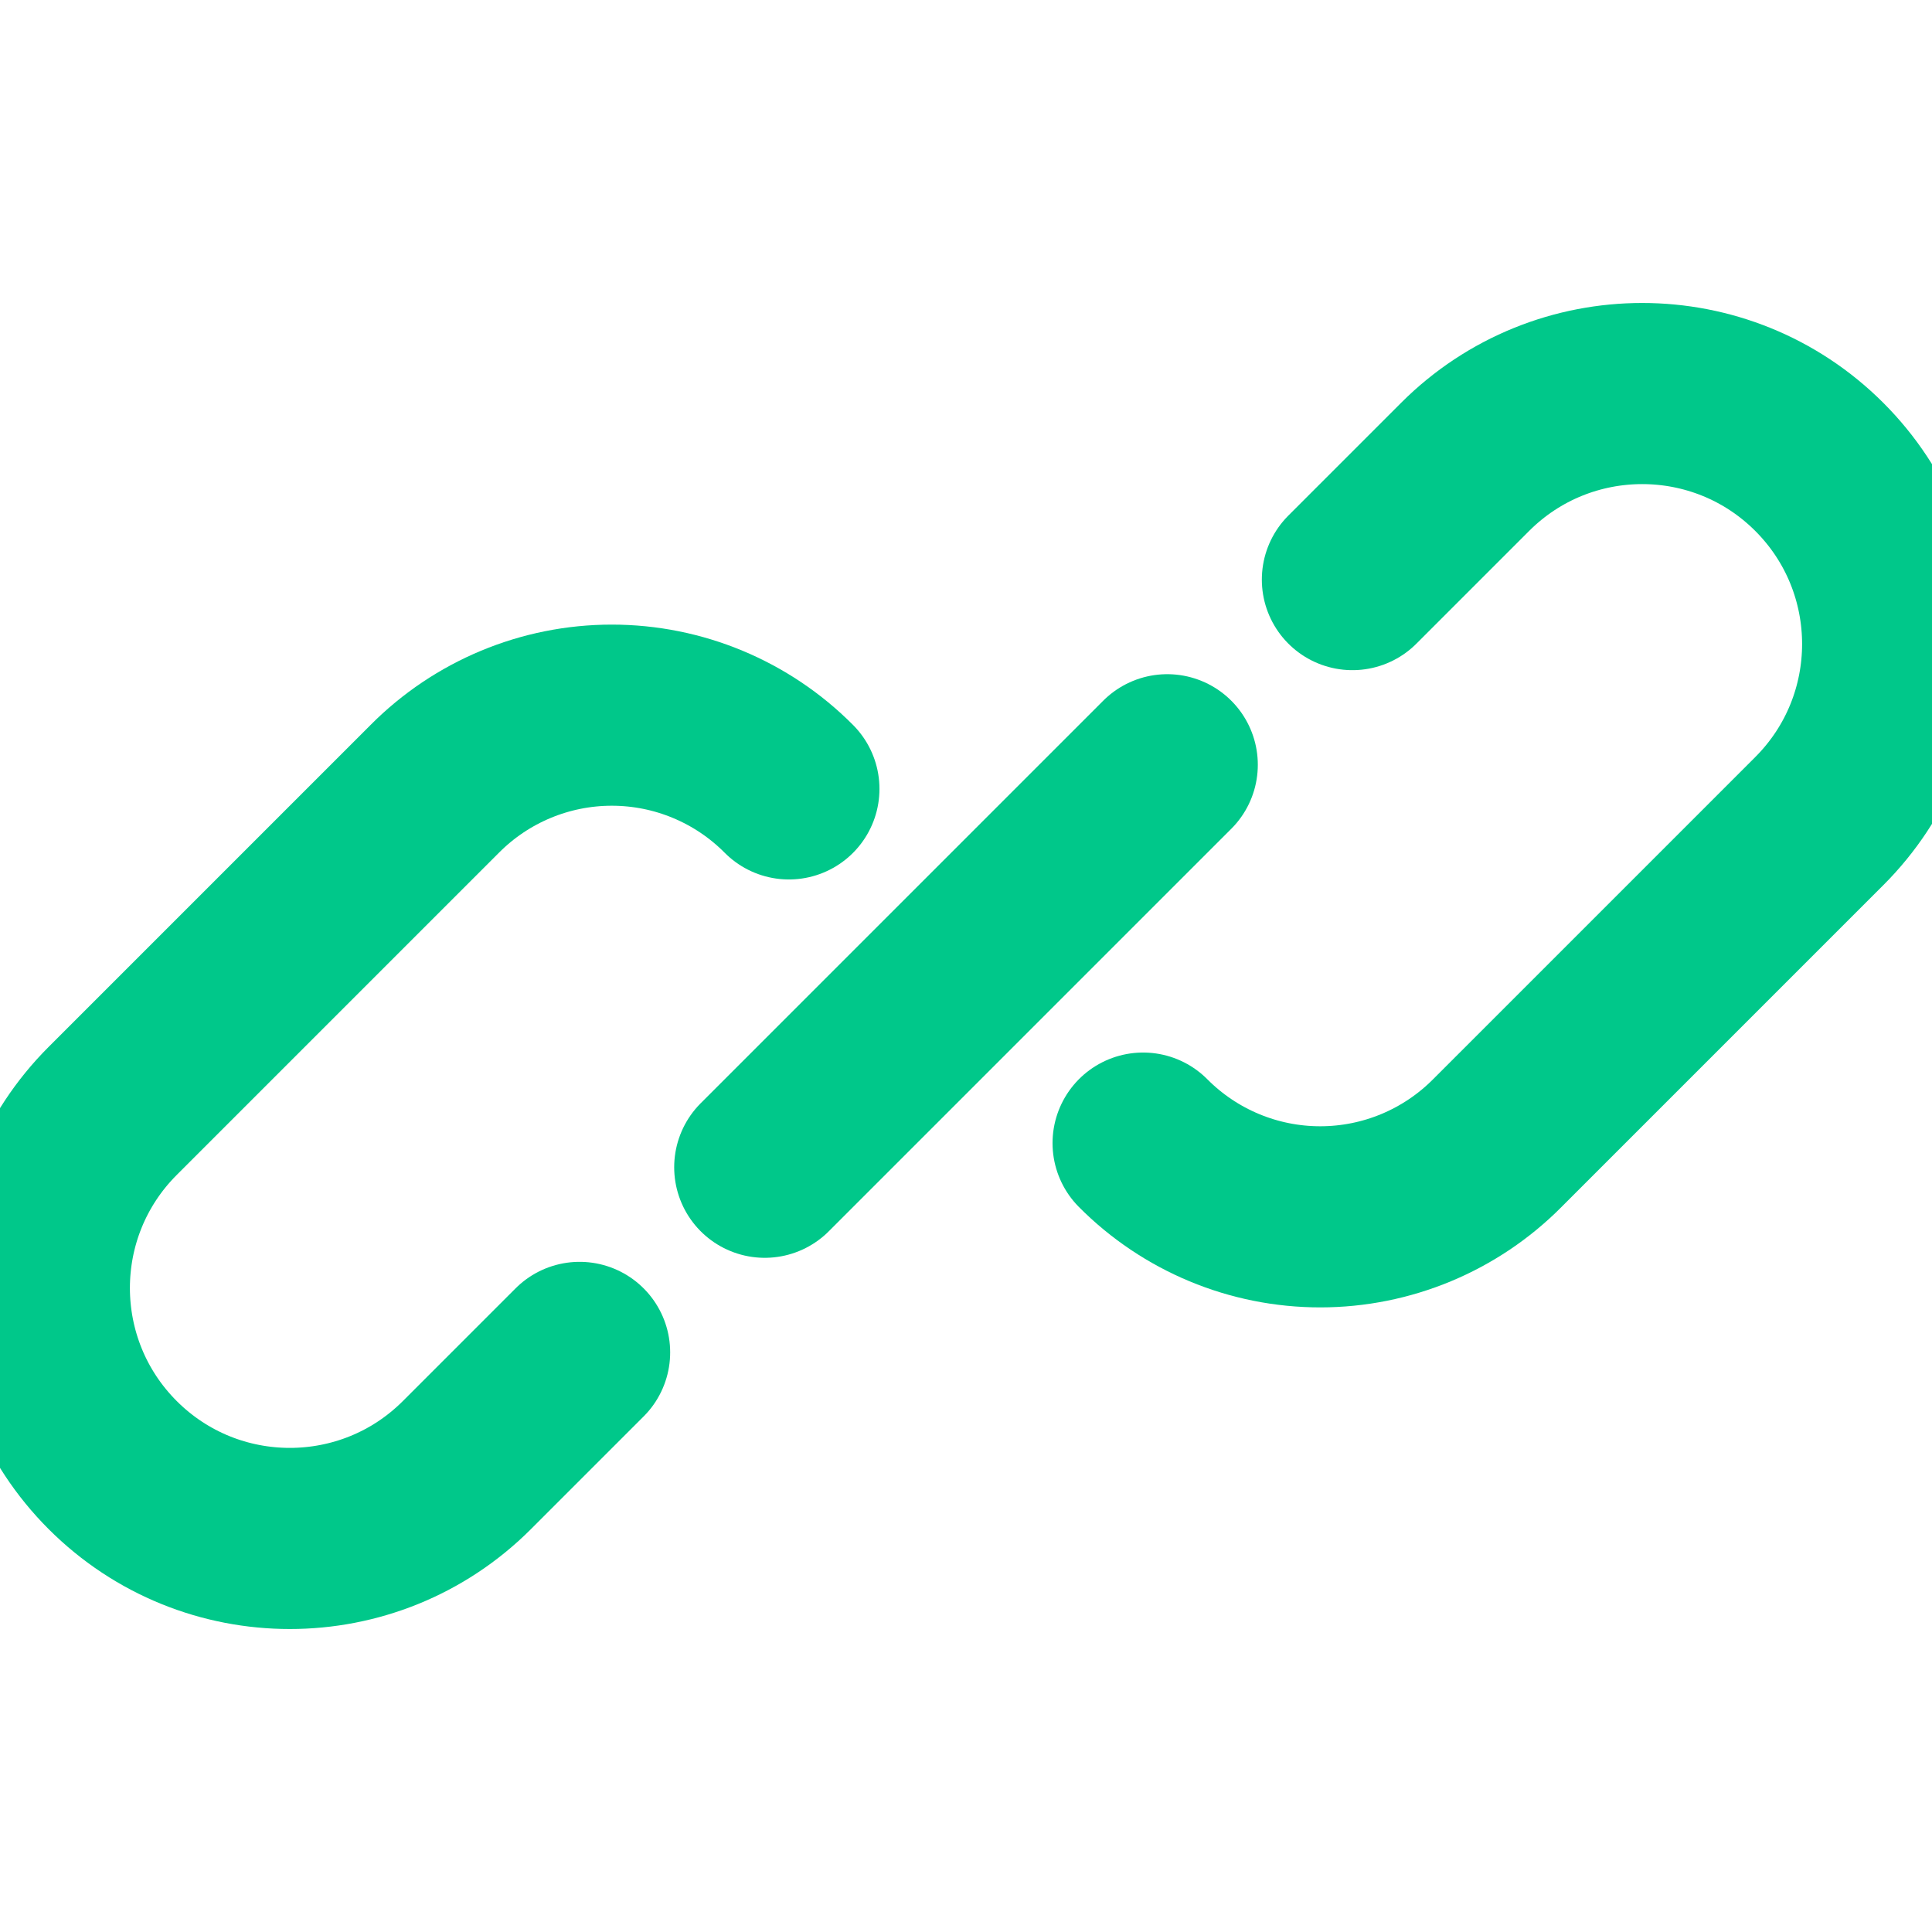
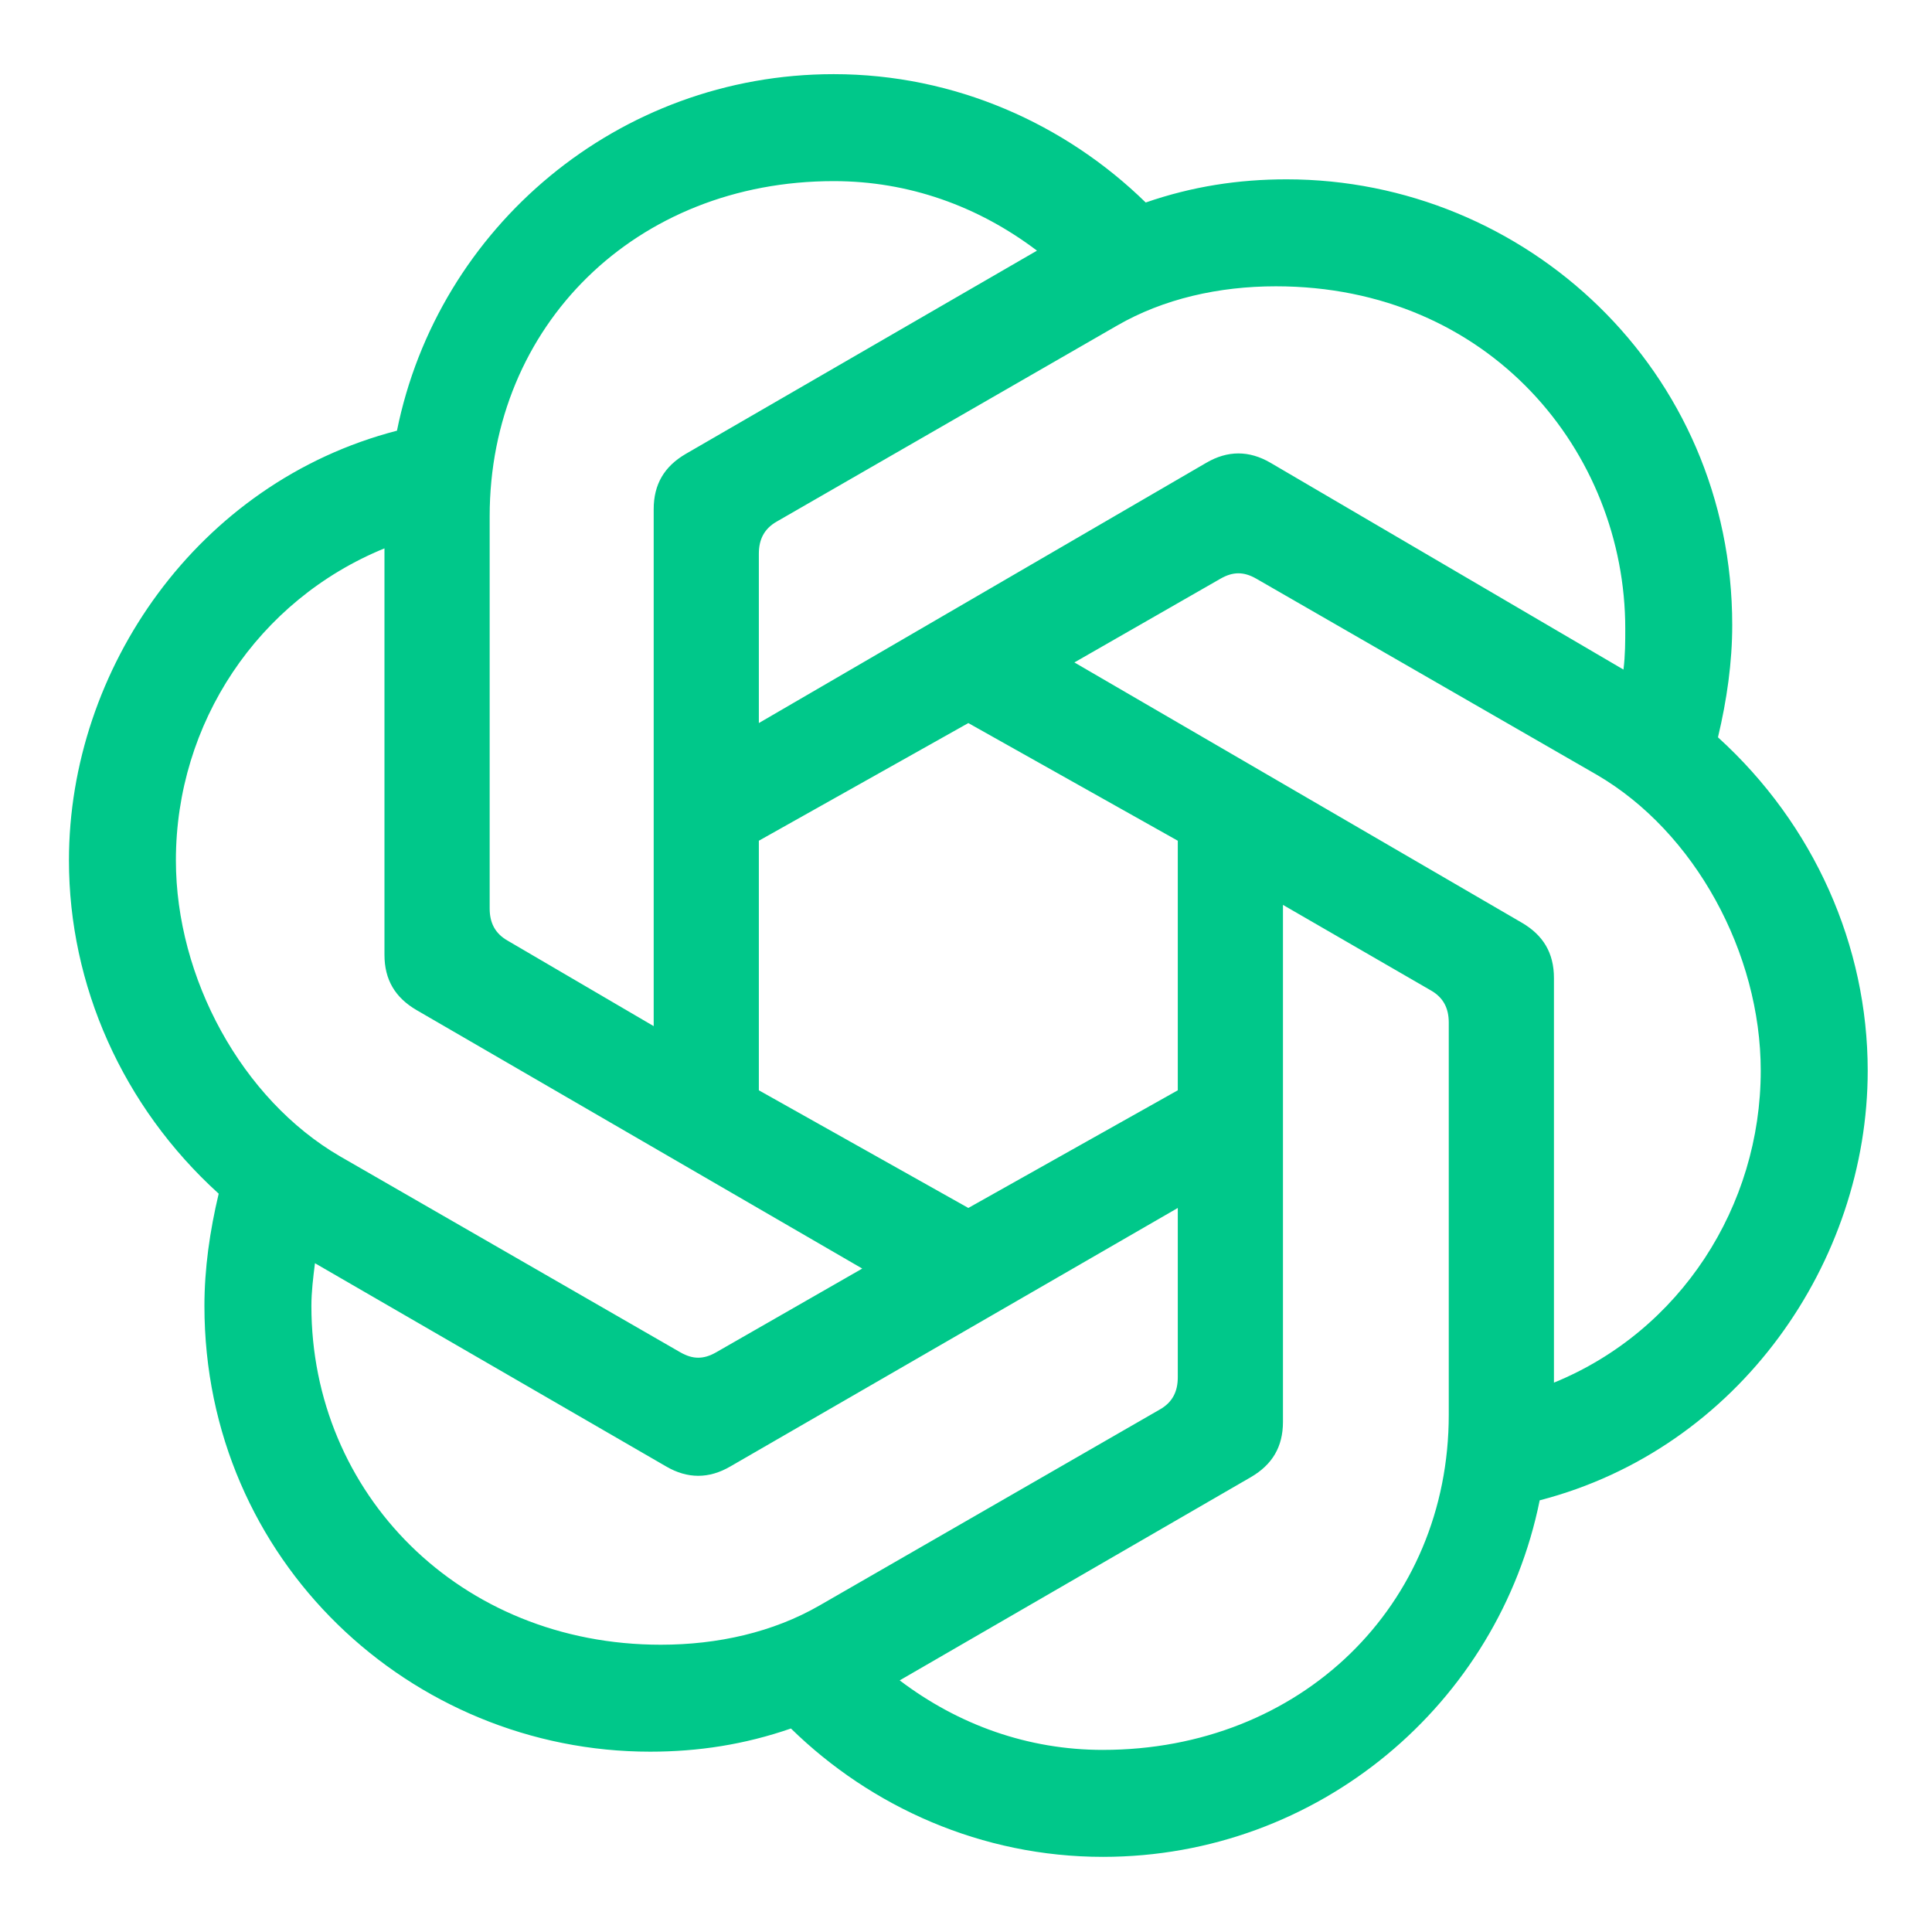
- <svg xmlns="http://www.w3.org/2000/svg" width="800" height="800" viewBox="0 0 24 24" role="img" aria-labelledby="title">
-   <g fill="none" stroke="#00C88A" stroke-linecap="round" stroke-linejoin="round" stroke-width="2.25">
-     <path d="M9.5 14.5 14.5 9.5" />
-     <path d="M7.2 16.8 5.8 18.2a3.1 3.1 0 0 1-4.4-4.4l4-4a3.1 3.1 0 0 1 4.4 0" />
-     <path d="m16.8 7.2 1.4-1.4a3.1 3.1 0 0 1 4.4 4.4l-4 4a3.1 3.1 0 0 1-4.4 0" />
-   </g>
+ <svg xmlns="http://www.w3.org/2000/svg" width="800" height="800" viewBox="100 100 520 520" role="img" aria-labelledby="title">
+   <path fill="#00C88A" d="M304.246 294.611V249.028C304.246 245.189 305.687 242.309 309.044 240.392L400.692 187.612C413.167 180.415 428.042 177.058 443.394 177.058C500.971 177.058 537.44 221.682 537.44 269.182C537.44 272.54 537.44 276.379 536.959 280.218L441.954 224.558C436.197 221.201 430.437 221.201 424.68 224.558L304.246 294.611ZM518.245 472.145V363.224C518.245 356.505 515.364 351.707 509.608 348.349L389.174 278.296L428.519 255.743C431.877 253.826 434.757 253.826 438.115 255.743L529.762 308.523C556.154 323.879 573.905 356.505 573.905 388.171C573.905 424.636 552.315 458.225 518.245 472.141V472.145ZM275.937 376.182L236.592 353.152C233.235 351.235 231.794 348.354 231.794 344.515V238.956C231.794 187.617 271.139 148.749 324.4 148.749C344.555 148.749 363.264 155.468 379.102 167.463L284.578 222.164C278.822 225.521 275.942 230.319 275.942 237.039V376.186L275.937 376.182ZM360.626 425.122L304.246 393.455V326.283L360.626 294.616L417.002 326.283V393.455L360.626 425.122ZM396.852 570.989C376.698 570.989 357.989 564.27 342.151 552.276L436.674 497.574C442.431 494.217 445.311 489.419 445.311 482.699V343.552L485.138 366.582C488.495 368.499 489.936 371.379 489.936 375.219V480.778C489.936 532.117 450.109 570.985 396.852 570.985V570.989ZM283.134 463.99L191.486 411.211C165.094 395.854 147.343 363.229 147.343 331.562C147.343 294.616 169.415 261.509 203.48 247.593V356.991C203.48 363.71 206.361 368.508 212.117 371.866L332.074 441.437L292.729 463.99C289.372 465.907 286.491 465.907 283.134 463.99ZM277.859 542.68C223.639 542.68 183.813 501.895 183.813 451.514C183.813 447.675 184.294 443.836 184.771 439.997L279.295 494.698C285.051 498.056 290.812 498.056 296.568 494.698L417.002 425.127V470.71C417.002 474.549 415.562 477.429 412.204 479.346L320.557 532.126C308.081 539.323 293.206 542.68 277.854 542.68H277.859ZM396.852 599.776C454.911 599.776 503.37 558.513 514.41 503.812C568.149 489.896 602.696 439.515 602.696 388.176C602.696 354.587 588.303 321.962 562.392 298.45C564.791 288.373 566.231 278.296 566.231 268.224C566.231 199.611 510.571 148.267 446.274 148.267C433.322 148.267 420.846 150.184 408.37 154.505C386.775 133.392 357.026 119.958 324.4 119.958C266.342 119.958 217.883 161.22 206.843 215.921C153.104 229.837 118.557 280.218 118.557 331.557C118.557 365.146 132.95 397.771 158.861 421.283C156.462 431.36 155.022 441.437 155.022 451.51C155.022 520.123 210.682 571.466 274.978 571.466C287.931 571.466 300.407 569.549 312.883 565.228C334.473 586.341 364.222 599.776 396.852 599.776Z" />
</svg>
